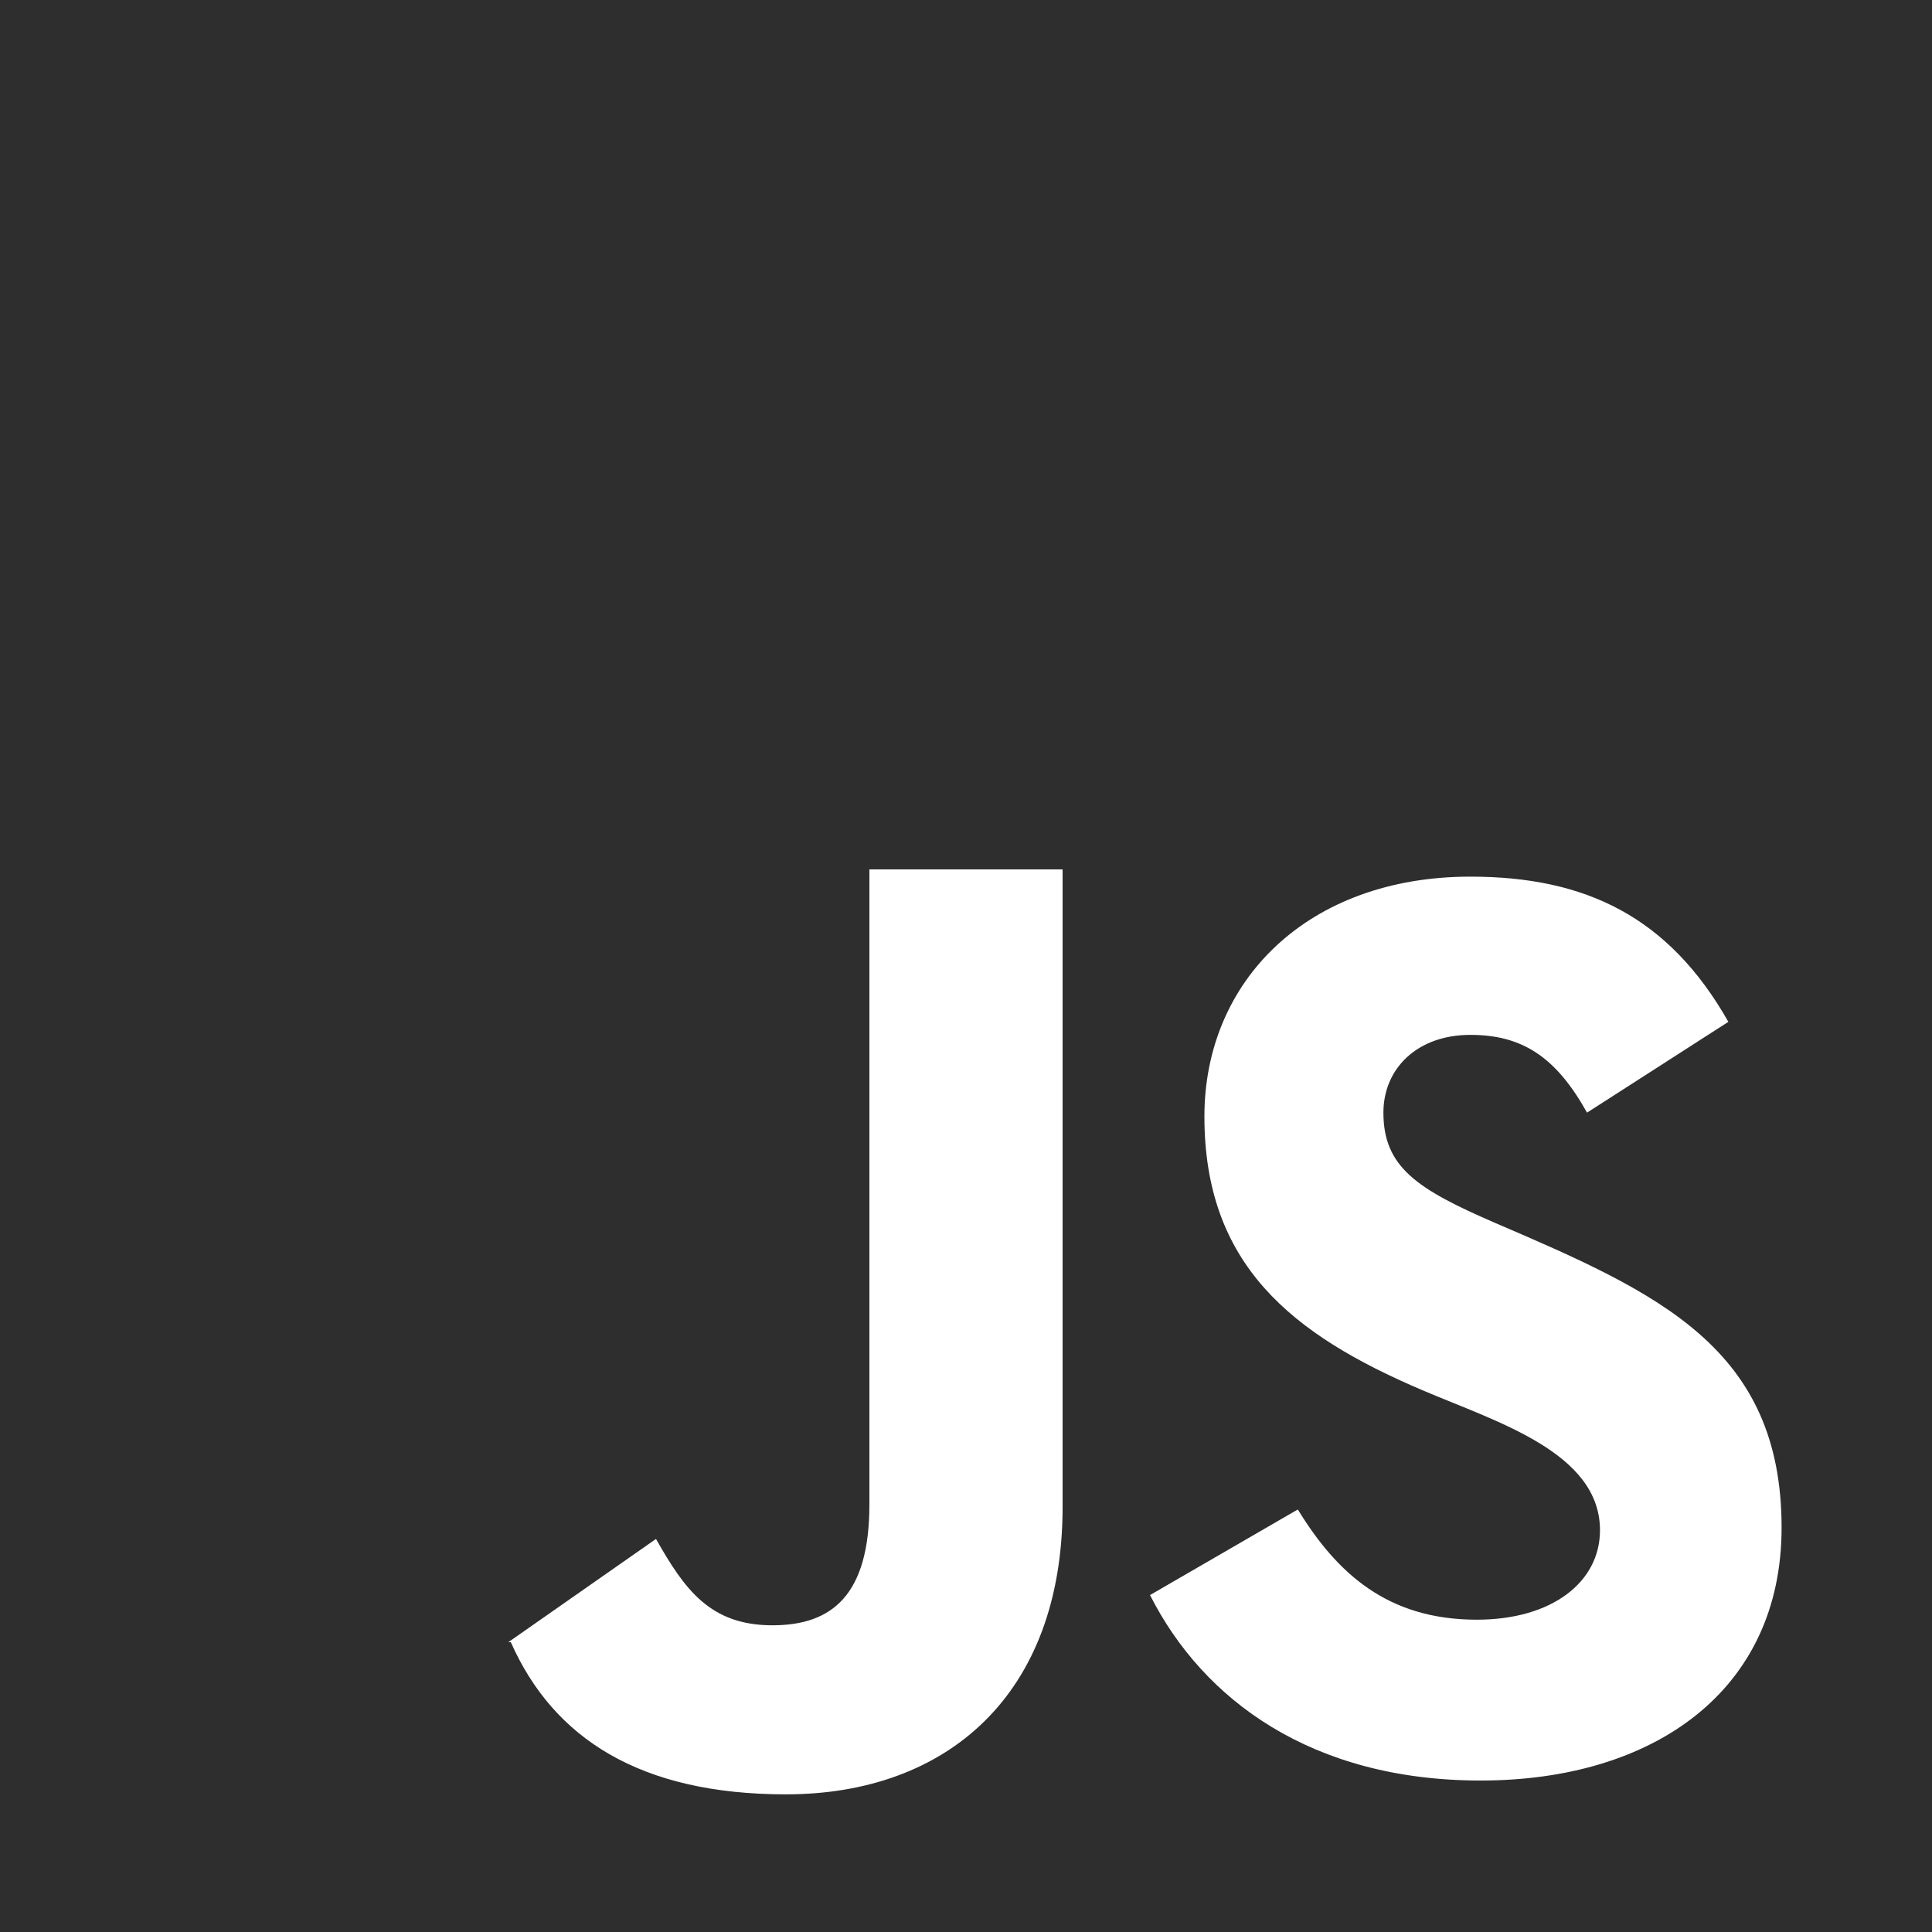
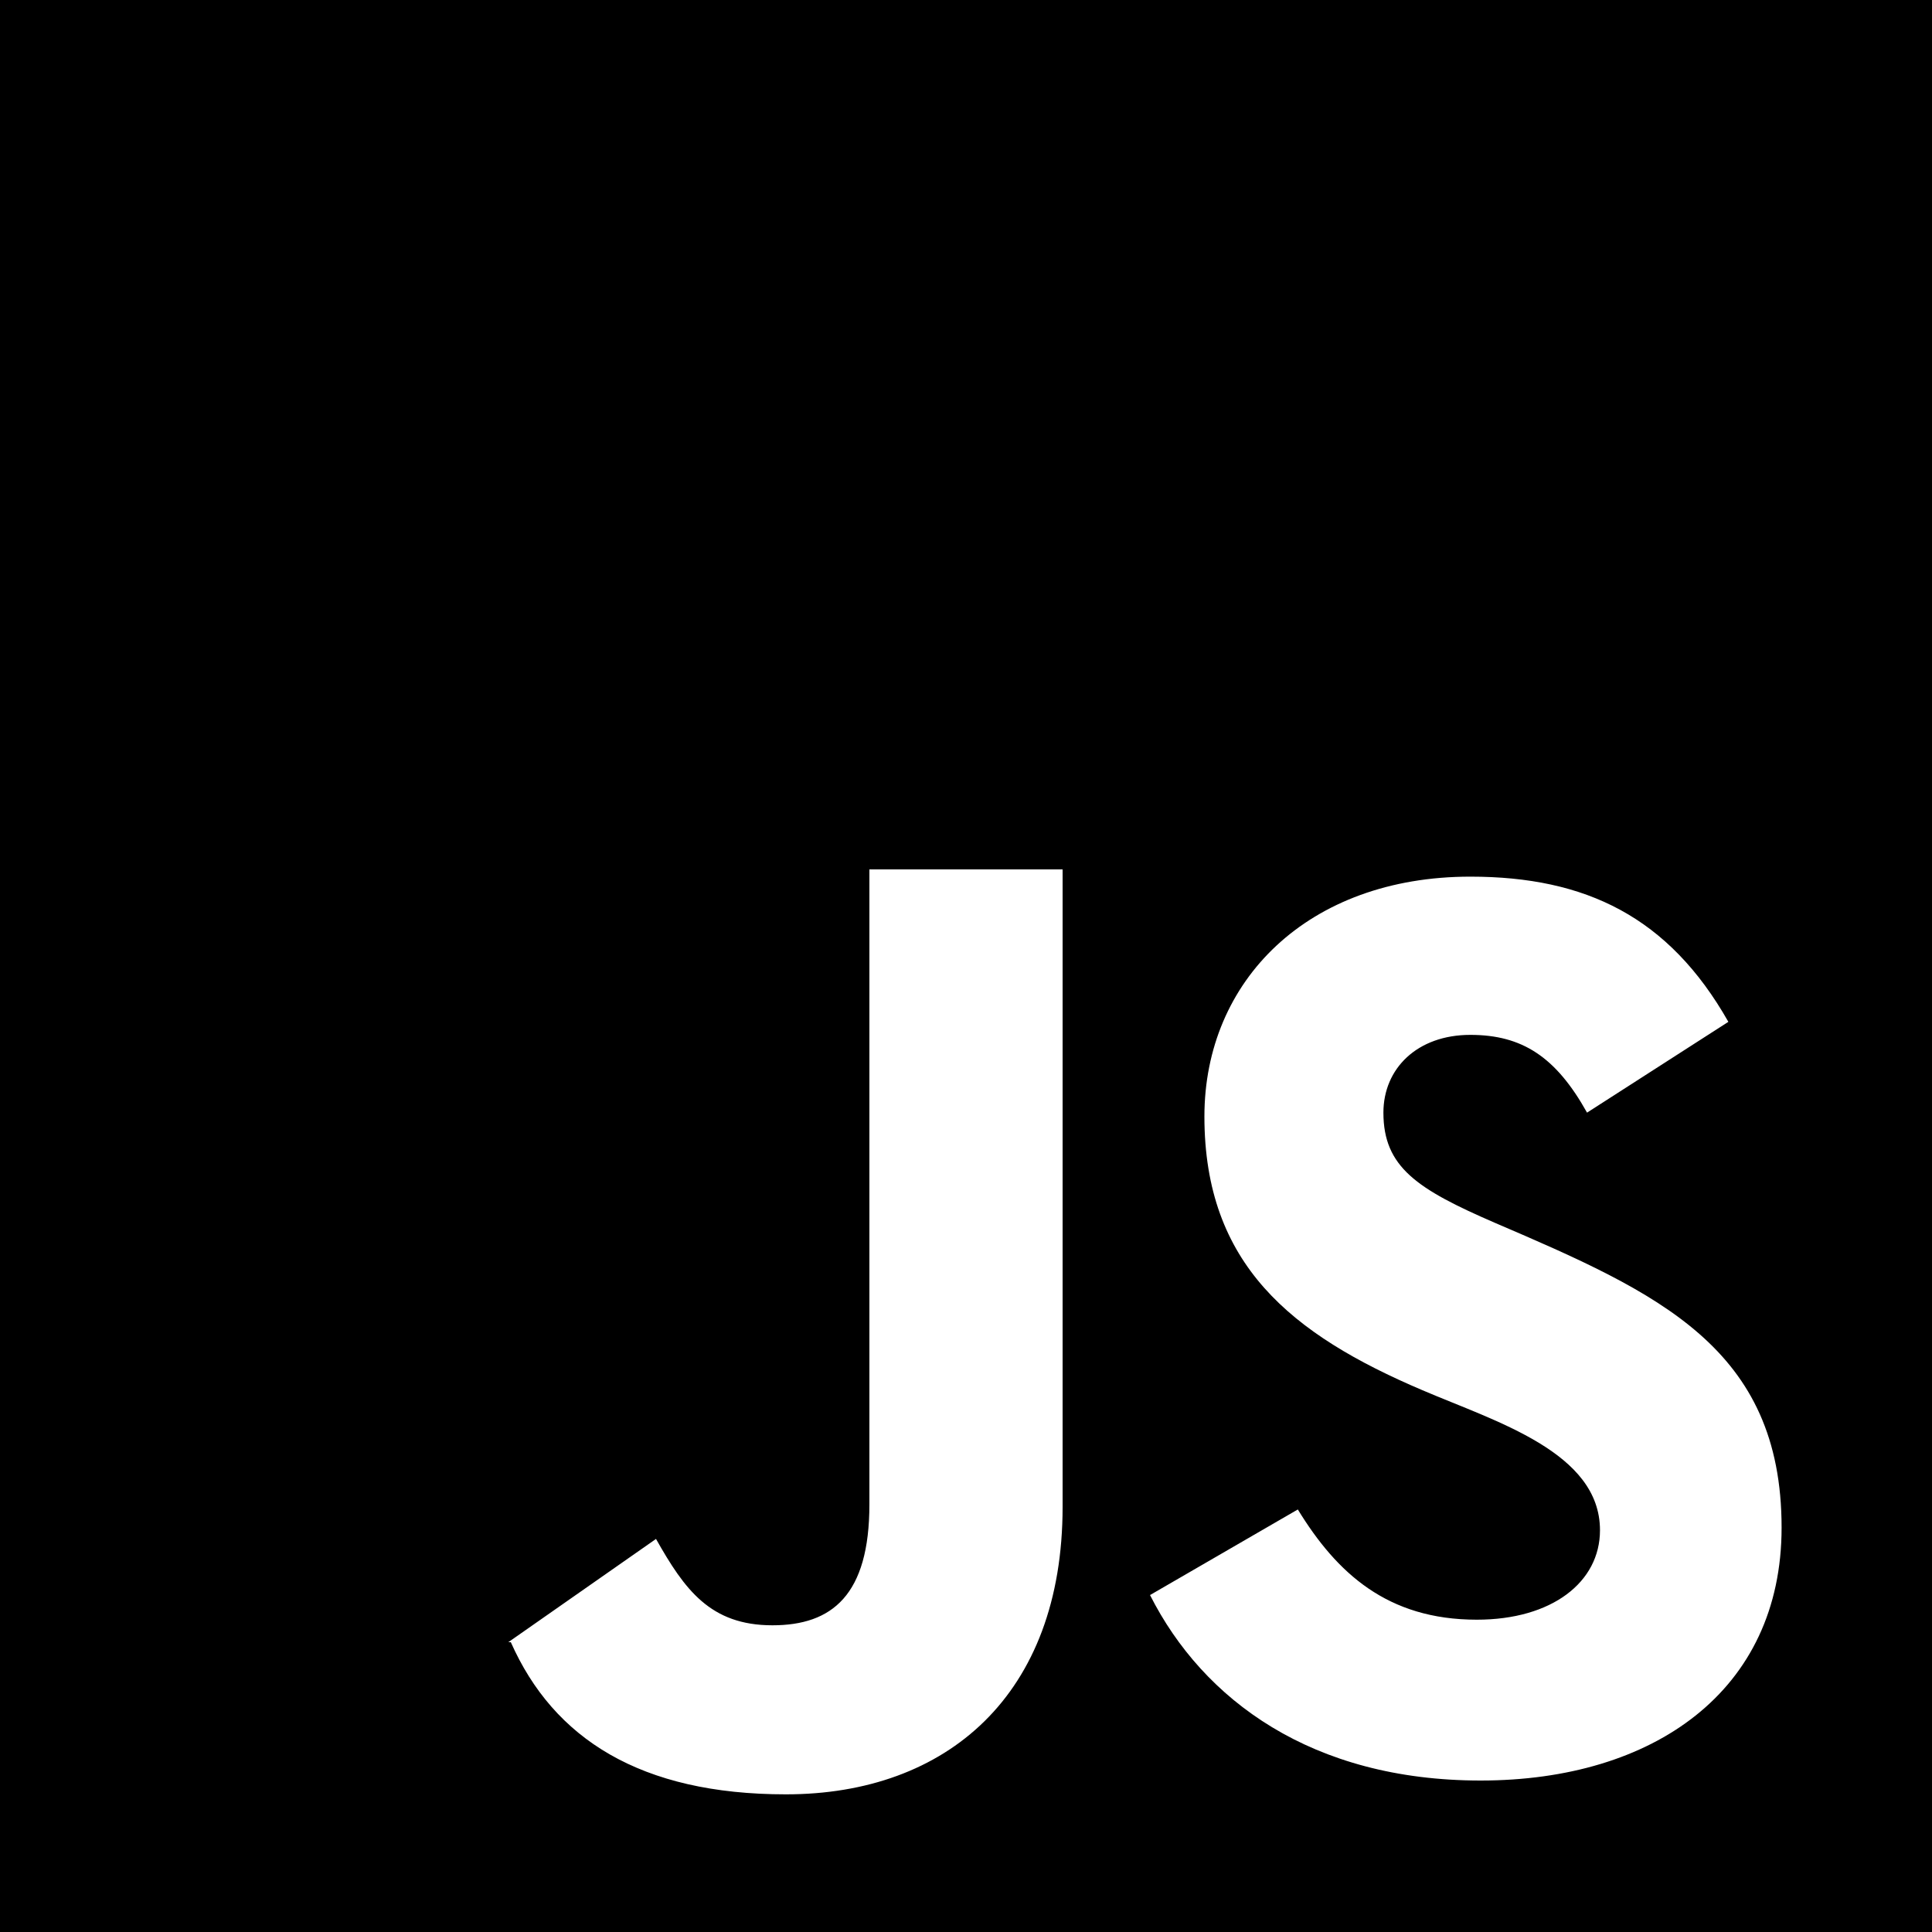
- <svg xmlns="http://www.w3.org/2000/svg" width="800px" height="800px" viewBox="0 0 20 20" version="1.1" fill="#2E2E2E">
+ <svg xmlns="http://www.w3.org/2000/svg" width="64px" height="64px" viewBox="0 0 20 20" version="1.1">
  <g id="SVGRepo_bgCarrier" stroke-width="0" />
  <g id="SVGRepo_tracerCarrier" stroke-linecap="round" stroke-linejoin="round" />
  <g id="SVGRepo_iconCarrier">
    <defs> </defs>
-     <g id="Page-1" stroke="none" stroke-width="1" fill="none" fill-rule="evenodd">
-       <g id="Dribbble-Light-Preview" transform="translate(-420, -7479)" fill="#2E2E2E">
+     <g id="Page-1" stroke="none" stroke-width="1" fill-rule="evenodd">
+       <g id="Dribbble-Light-Preview" transform="translate(-420, -7479)">
        <g id="icons" transform="translate(56, 160)">
          <path d="M379.328,7337.432 C377.583,7337.432 376.455,7336.6 375.905,7335.512 L375.905,7335.512 L377.435,7334.626 C377.838,7335.284 378.361,7335.767 379.288,7335.767 C380.066,7335.767 380.563,7335.378 380.563,7334.841 C380.563,7334.033 379.485,7333.717 378.724,7333.391 C377.368,7332.814 376.468,7332.089 376.468,7330.558 C376.468,7329.149 377.542,7328.075 379.221,7328.075 C380.415,7328.075 381.275,7328.491 381.892,7329.578 L380.429,7330.518 C380.107,7329.941 379.758,7329.713 379.221,7329.713 C378.67,7329.713 378.321,7330.062 378.321,7330.518 C378.321,7331.082 378.67,7331.31 379.476,7331.659 C381.165,7332.383 382.443,7332.952 382.443,7334.814 C382.443,7336.506 381.114,7337.432 379.328,7337.432 L379.328,7337.432 Z M375,7334.599 C375,7336.546 373.801,7337.575 372.136,7337.575 C370.632,7337.575 369.731,7337 369.288,7336 L369.273,7336 L369.266,7336 L369.262,7336 L370.791,7334.931 C371.086,7335.454 371.352,7335.825 371.996,7335.825 C372.614,7335.825 373,7335.512 373,7334.573 L373,7328 L375,7328 L375,7334.599 Z M364,7339 L384,7339 L384,7319 L364,7319 L364,7339 Z" id="javascript-[#2E2E2E]"> </path>
        </g>
      </g>
    </g>
  </g>
</svg>
